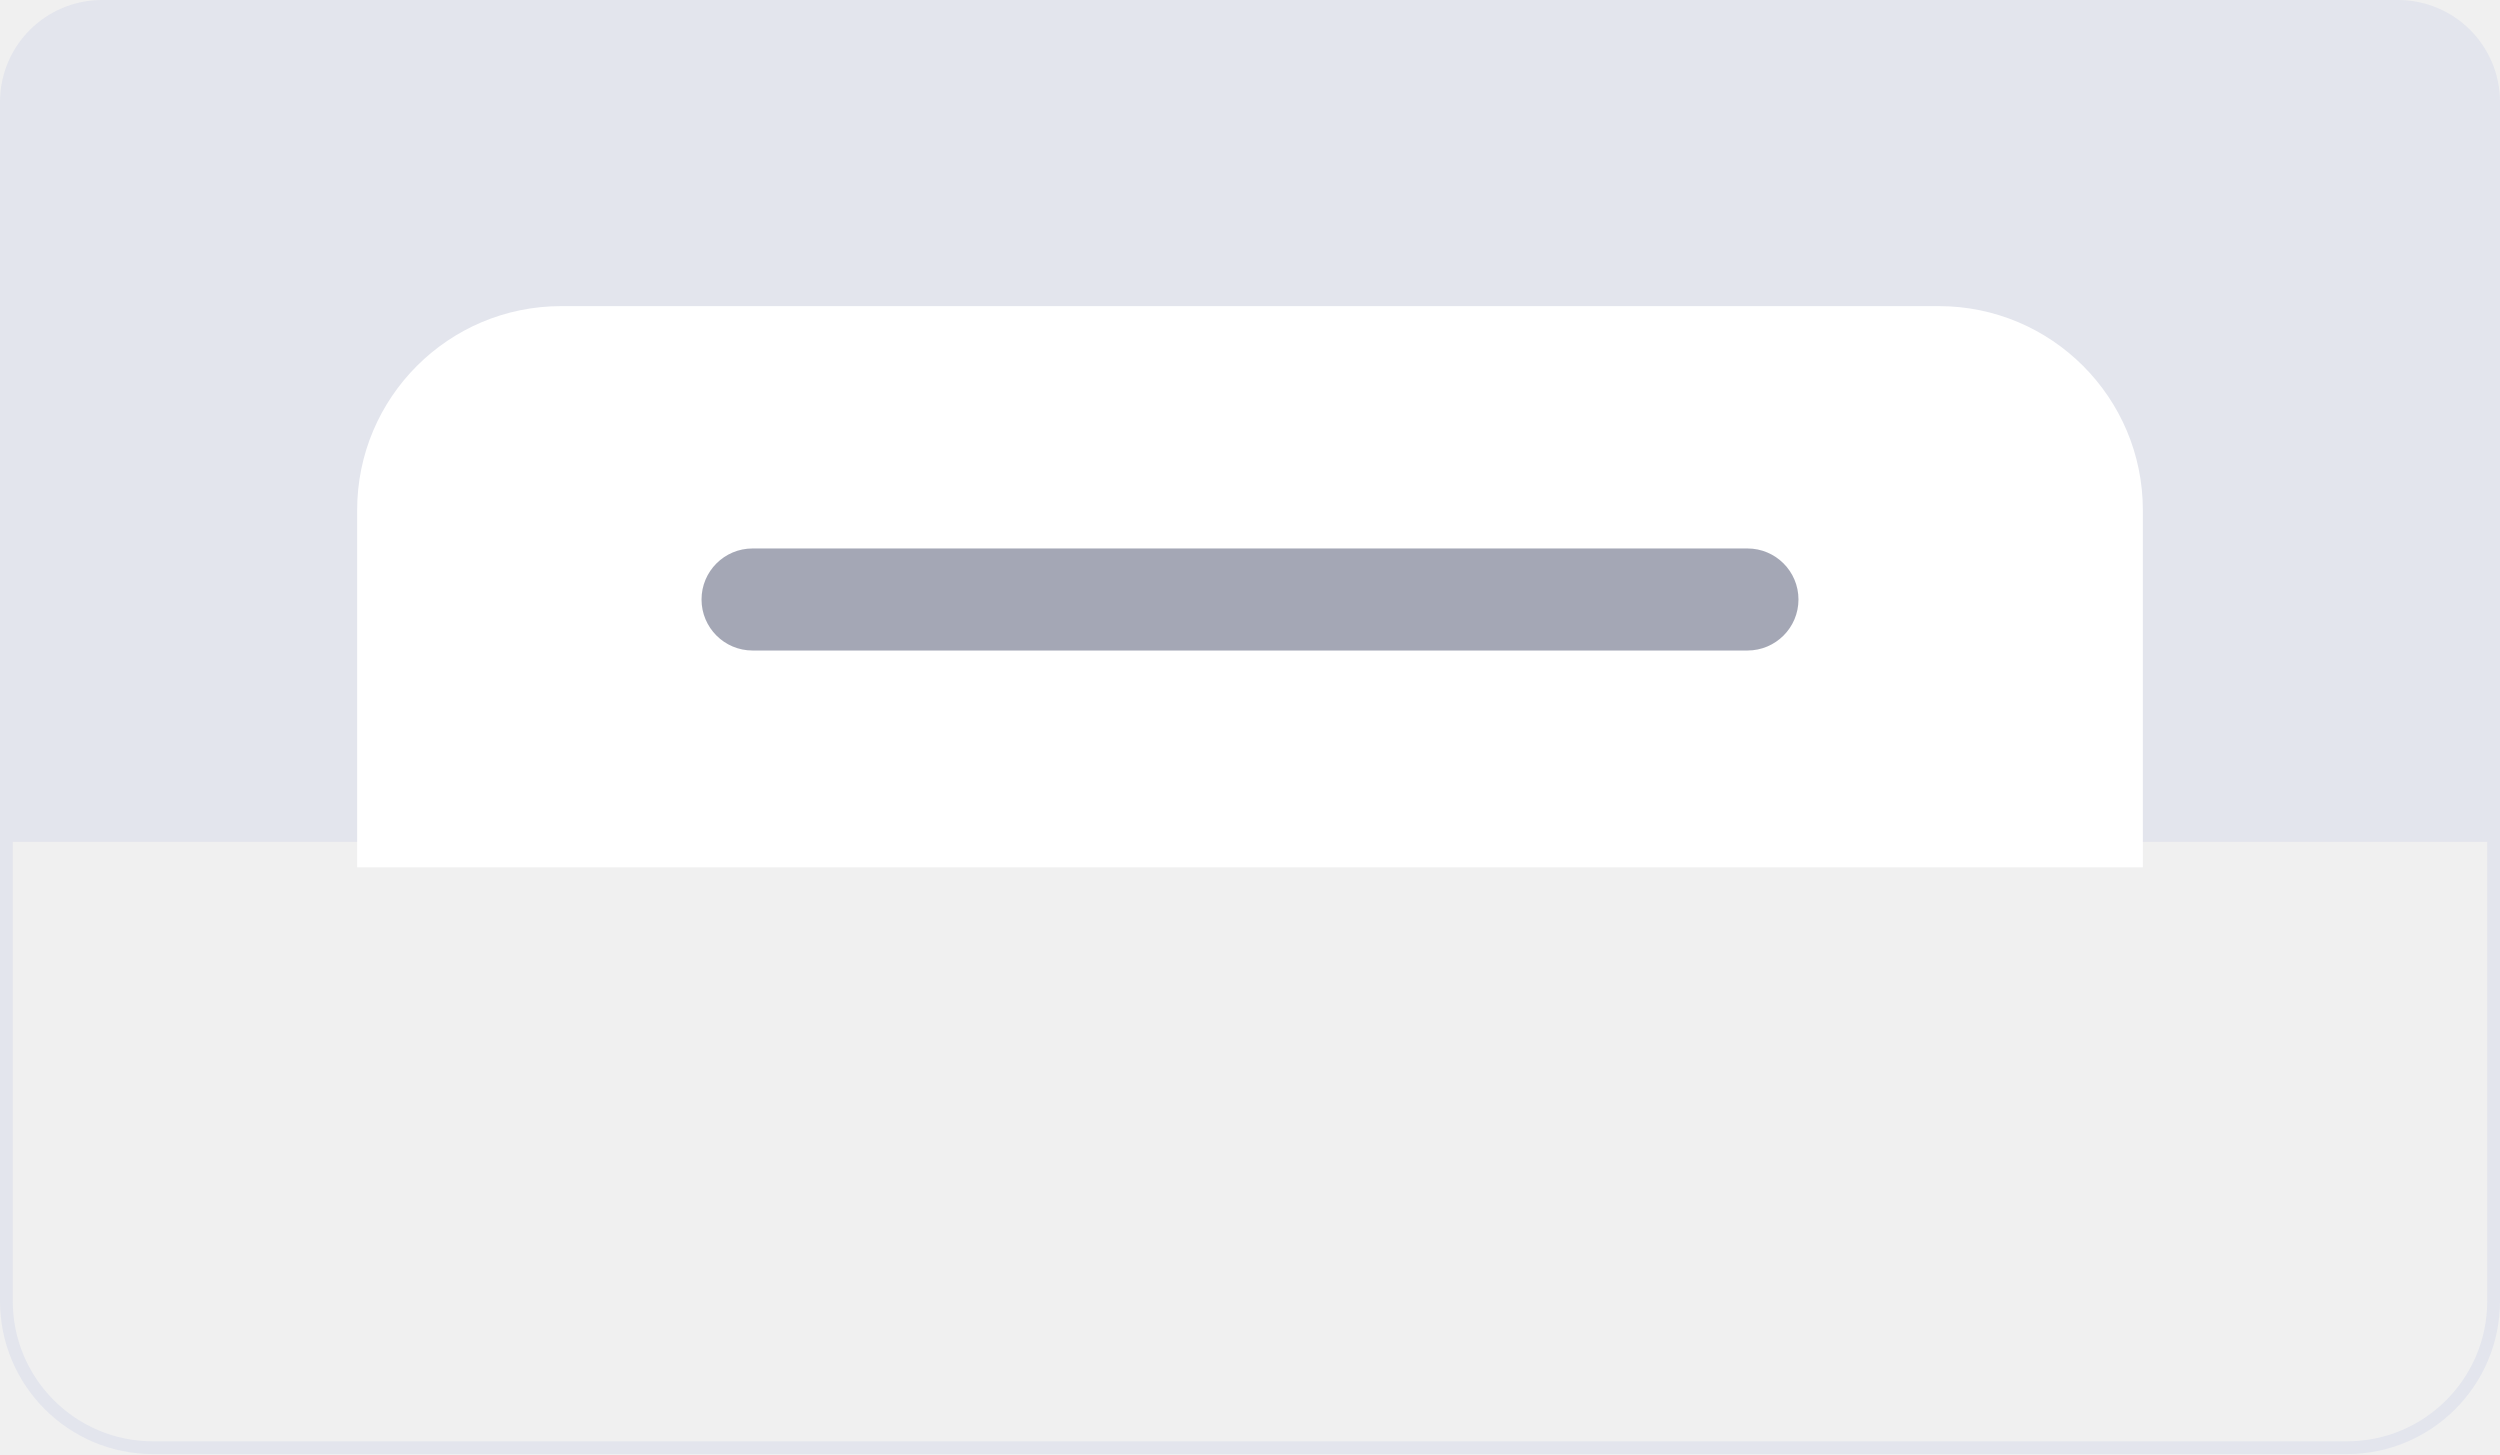
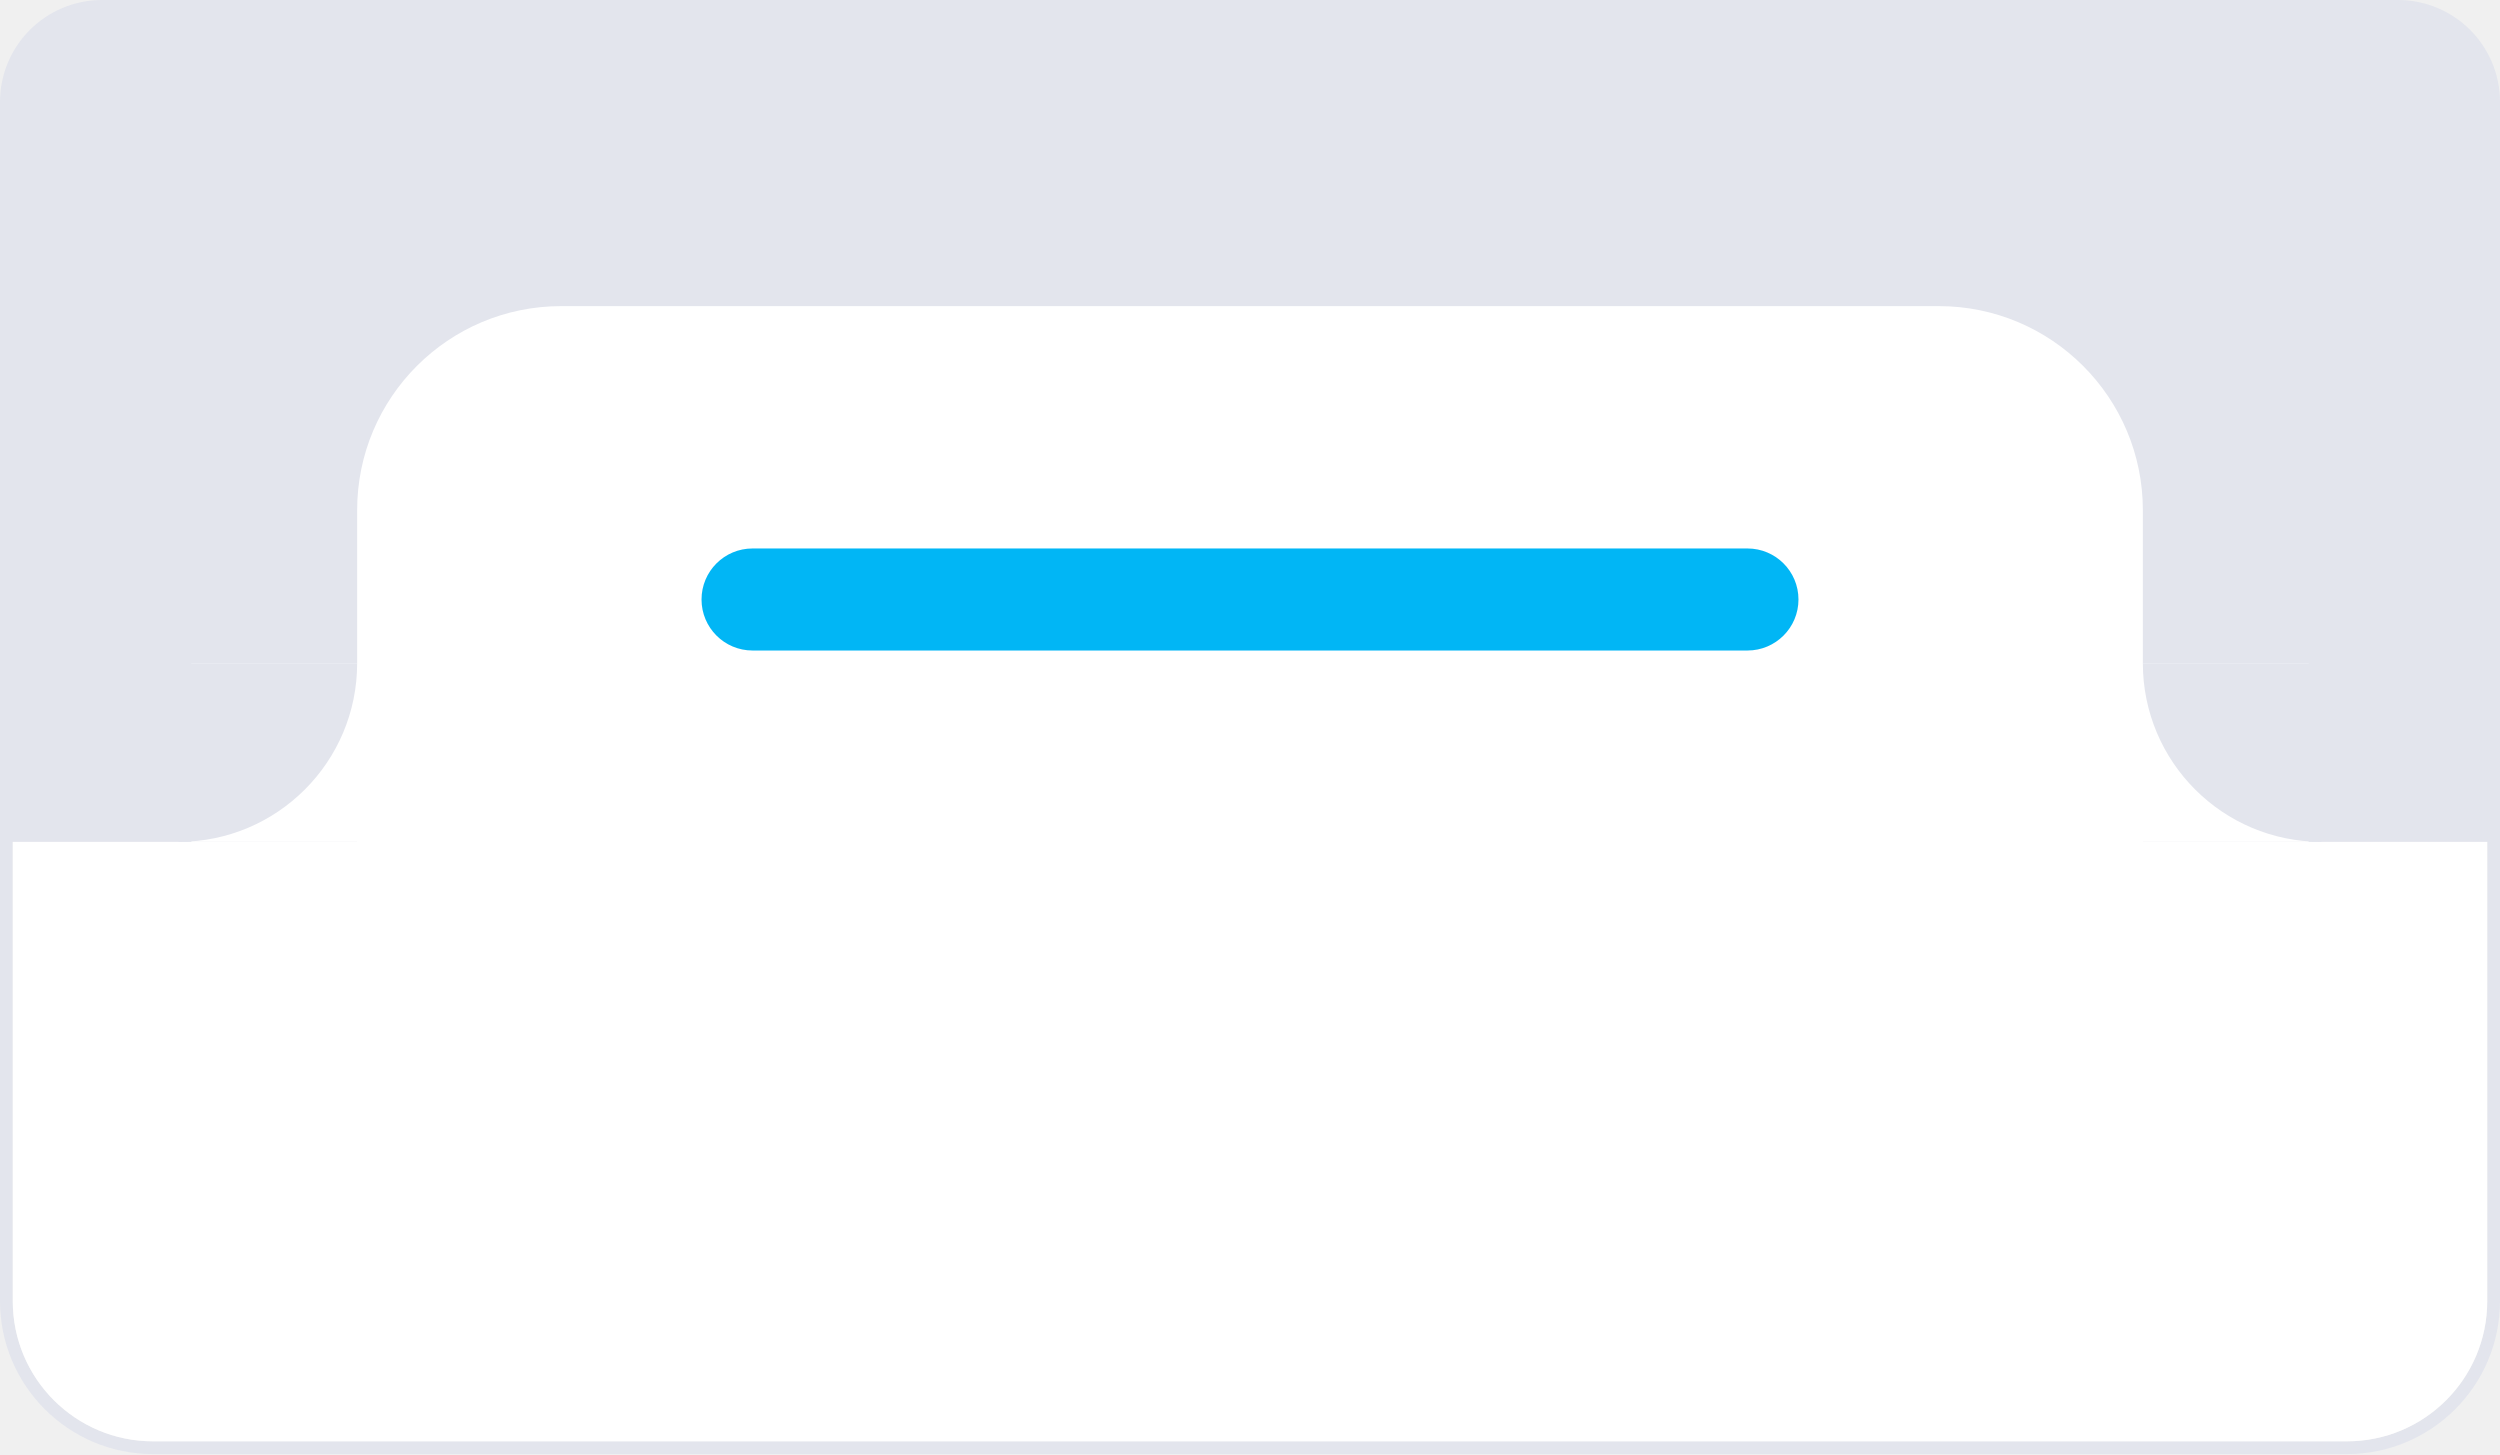
- <svg xmlns="http://www.w3.org/2000/svg" width="98" height="57" viewBox="0 0 98 57">
-   <g fill="none" fill-rule="nonzero">
-     <path fill="#E3E5ED" d="M.5 23.5V51A5.5 5.5 0 0 0 6 56.5h86a5.5 5.5 0 0 0 5.5-5.5V23.5H.5zM0 23h98v28a6 6 0 0 1-6 6H6a6 6 0 0 1-6-6V23z" />
-     <path fill="#E3E5ED" d="M4 0h90a4 4 0 0 1 4 4v29H0V4a4 4 0 0 1 4-4z" />
-     <path fill="#FFF" d="M22 12h54a8 8 0 0 1 8 8v14H14V20a8 8 0 0 1 8-8z" />
-     <path fill="#A4A7B5" d="M29.5 25.5a2 2 0 1 1 0-4h39a2 2 0 1 1 0 4h-39z" />
+ <svg xmlns="http://www.w3.org/2000/svg" width="98px" height="57px" viewBox="0 0 98 57" version="1.1">
+   <g id="Page-1" stroke="none" stroke-width="1" fill="none" fill-rule="evenodd">
+     <g id="tab">
+       <path d="M0.5,23.5 L0.5,51 C0.5,54.038 2.962,56.5 6,56.5 L92,56.5 C95.038,56.5 97.5,54.038 97.5,51 L97.5,23.5 L0.5,23.5 Z M0,23 L98,23 L98,51 C98,54.314 95.314,57 92,57 L6,57 C2.686,57 0,54.314 0,51 L0,23 Z" id="Rectangle" fill="#E3E5ED" fill-rule="nonzero" />
+       <path d="M0.5,23.5 L0.5,51 C0.5,54.038 2.962,56.5 6,56.5 L92,56.5 C95.038,56.5 97.5,54.038 97.5,51 L97.5,23.5 L0.5,23.5 Z" id="Path" fill="#FFFFFF" fill-rule="nonzero" />
+       <path d="M4,0 L94,0 C96.209,0 98,1.791 98,4 L98,33 L-4.4408921e-16,33 L-4.4408921e-16,4 C-4.4408921e-16,1.791 1.791,0 4,0 Z" id="Rectangle" fill="#E3E5ED" fill-rule="nonzero" />
+       <g id="Group-41" transform="translate(14, 12)" fill-rule="nonzero">
+         <path d="M8,0 L62,0 C66.418,0 70,3.582 70,8 L70,22 L0,22 L0,8 C0,3.582 3.582,0 8,0 Z" id="Rectangle" fill="#FFFFFF" />
+         <path d="M15.5,13.5 C14.395,13.5 13.5,12.605 13.5,11.5 C13.5,10.395 14.395,9.5 15.5,9.5 L54.5,9.5 C55.605,9.5 56.5,10.395 56.5,11.5 C56.5,12.605 55.605,13.5 54.5,13.5 L15.5,13.5 Z" id="Line-10" fill="#01B6F5" />
+       </g>
+       <g id="Group-34" transform="translate(7, 26)">
+         <rect id="Rectangle" fill="#FFFFFF" x="0.5" y="0" width="7" height="7" />
+         <path d="M0,0 L7,0 C7,3.866 3.866,7 0,7 L0,0 Z" id="Rectangle" fill="#E3E5ED" fill-rule="nonzero" />
+       </g>
+       <g id="Group-34" transform="translate(87, 29.5) scale(-1, 1) translate(-87, -29.5) translate(83, 26)">
+         <rect id="Rectangle" fill="#FFFFFF" x="0.5" y="0" width="7" height="7" />
+         <path d="M3.55271368e-15,0 L7,0 C7,3.866 3.866,7 3.55271368e-15,7 L3.55271368e-15,0 Z" id="Rectangle" fill="#E3E5ED" fill-rule="nonzero" />
+       </g>
+     </g>
  </g>
</svg>
